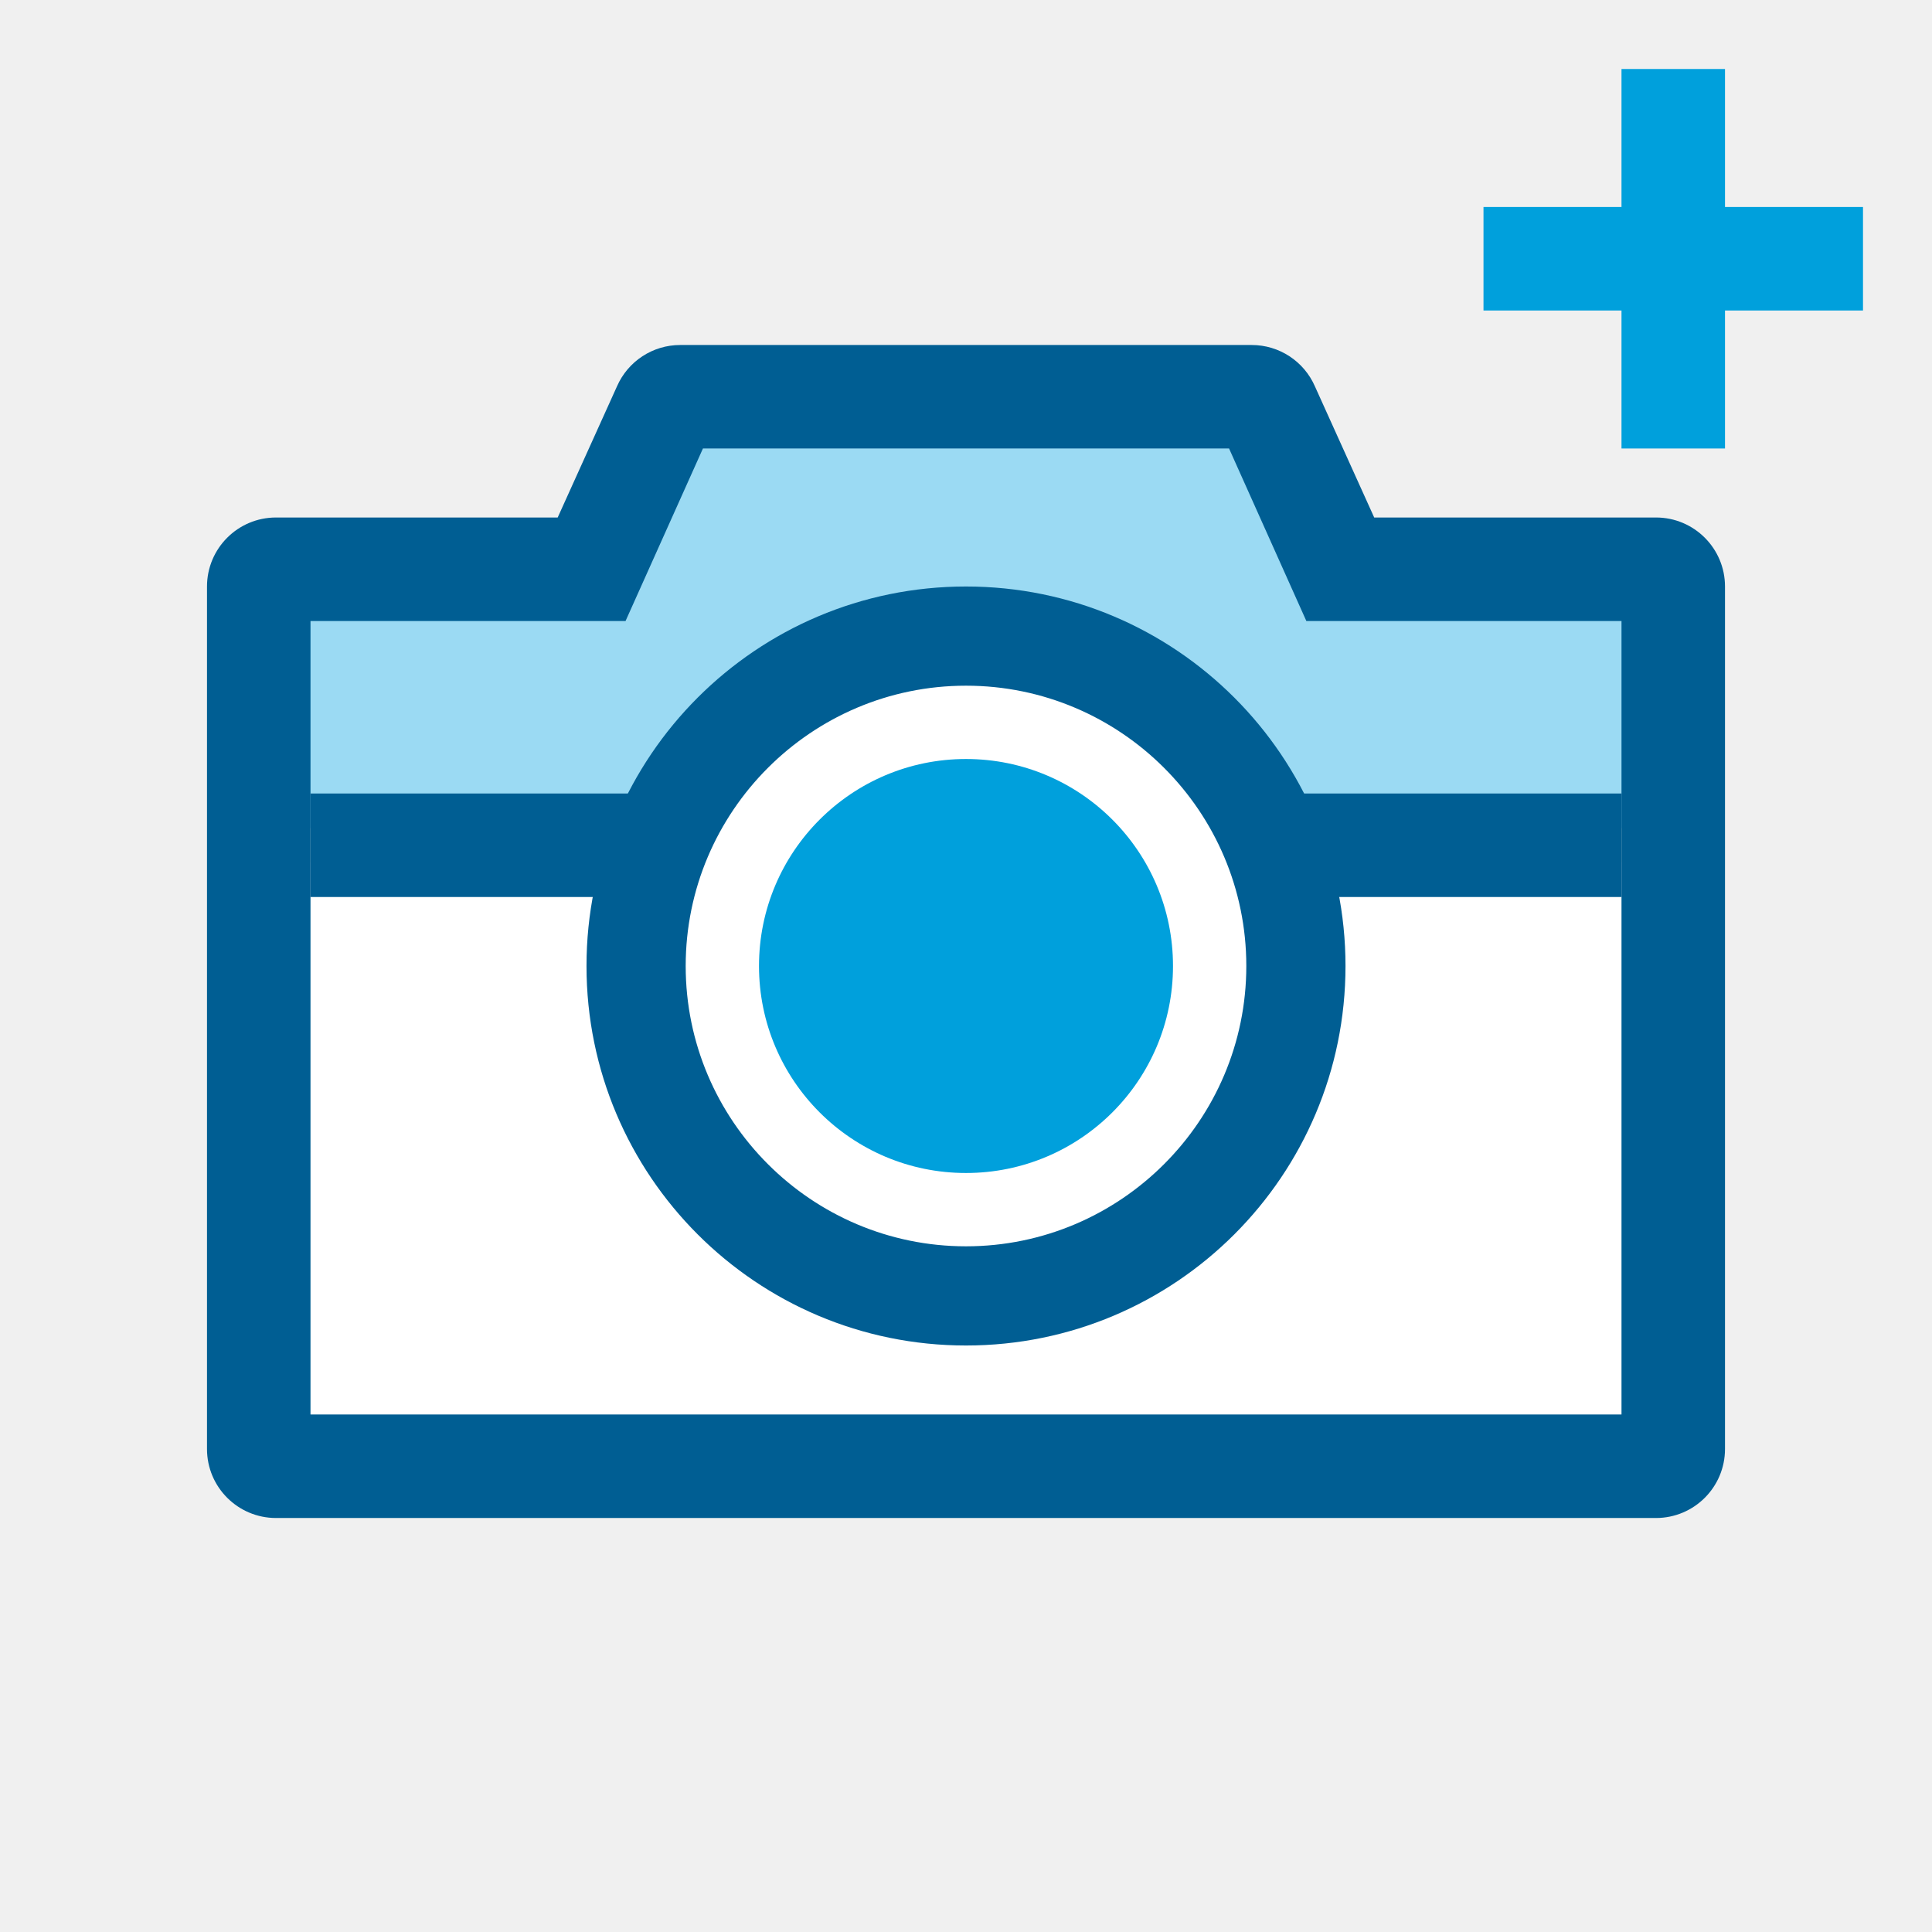
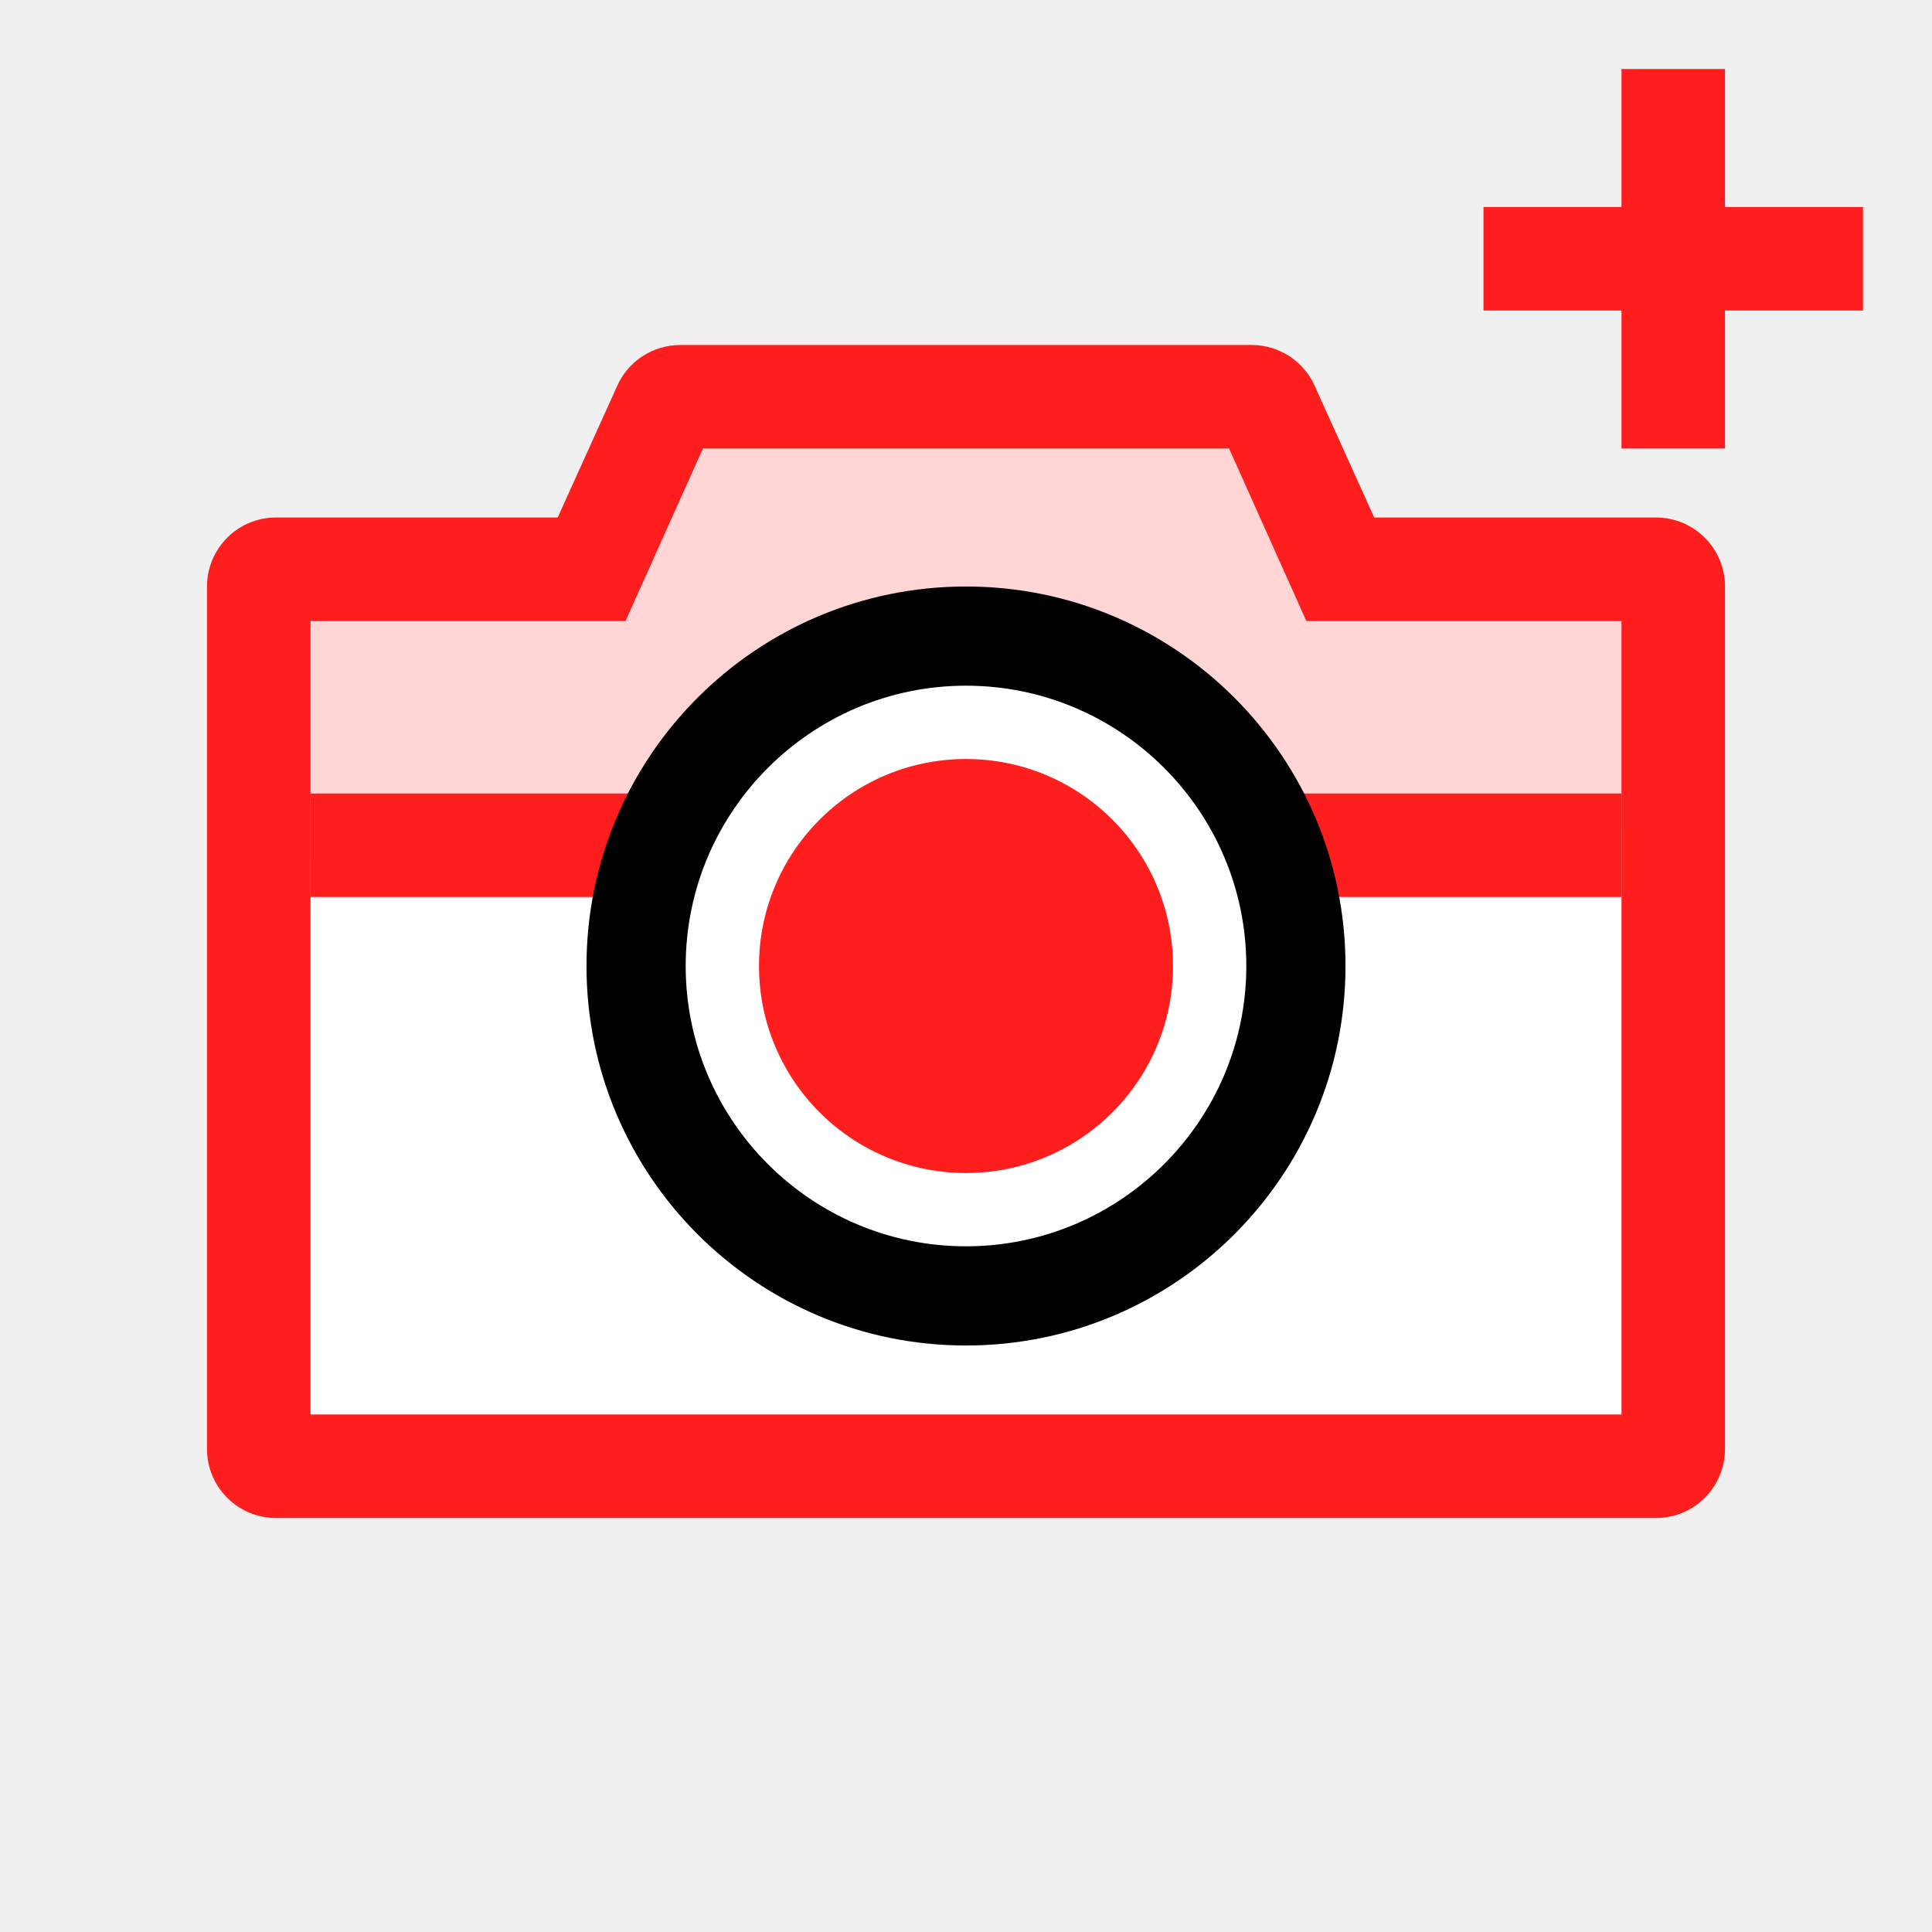
<svg xmlns="http://www.w3.org/2000/svg" width="56" height="56" id="add-photo-medium" data-supported-dps="56x56">
  <path fill="none" d="M0 0h56v56H0z" />
  <path fill="#fff" d="M8 25h40v17H8z" />
-   <path fill="#00a0dc" d="M54 6h-4V2h-3v4h-4v3h4v4h3V9h4z" />
-   <path fill="#9bdaf3" d="M38.625 17l-2.25-5h-16.75l-2.25 5H8v7h40v-7z" />
-   <path fill="#005e93" d="M9 23h38v3H9z" />
+   <path fill="#ff1e1e" d="M54 6h-4V2h-3v4h-4v3h4v4h3V9h4z" />
+   <path fill="#ffd5d5" d="M38.625 17l-2.25-5h-16.75l-2.25 5H8v7h40v-7z" />
+   <path fill="#ff1e1e" d="M9 23h38v3H9z" />
  <path d="M28 37c-4.962 0-9-4.037-9-9s4.038-9 9-9 9 4.037 9 9-4.038 9-9 9z" fill="#fff" />
-   <path d="M28 19.875c4.48 0 8.125 3.645 8.125 8.125S32.48 36.125 28 36.125 19.875 32.48 19.875 28 23.52 19.875 28 19.875M28 17c-6.075 0-11 4.925-11 11s4.925 11 11 11 11-4.925 11-11-4.925-11-11-11z" fill="#005e93" />
-   <path d="M28 22a6 6 0 100 12 6 6 0 000-12z" fill="#00a0dc" />
-   <path d="M35.625 13l2.24 5H47v23H9V18h9.132l2.243-5h15.213m-15.872-3a2 2 0 00-1.834 1.202L16.165 15H8a2 2 0 00-2 2v25a2 2 0 002 2h40a2 2 0 002-2V17a2 2 0 00-2-2h-8.168l-1.717-3.798A2 2 0 0036.281 10H19.716z" fill="#005e93" />
+   <path d="M28 19.875c4.48 0 8.125 3.645 8.125 8.125S32.48 36.125 28 36.125 19.875 32.48 19.875 28 23.52 19.875 28 19.875M28 17c-6.075 0-11 4.925-11 11s4.925 11 11 11 11-4.925 11-11-4.925-11-11-11z" fill="#" />
+   <path d="M28 22a6 6 0 100 12 6 6 0 000-12z" fill="#ff1e1e" />
+   <path d="M35.625 13l2.24 5H47v23H9V18h9.132l2.243-5h15.213m-15.872-3a2 2 0 00-1.834 1.202L16.165 15H8a2 2 0 00-2 2v25a2 2 0 002 2h40a2 2 0 002-2V17a2 2 0 00-2-2h-8.168l-1.717-3.798A2 2 0 0036.281 10H19.716z" fill="#ff1e1e" />
</svg>
